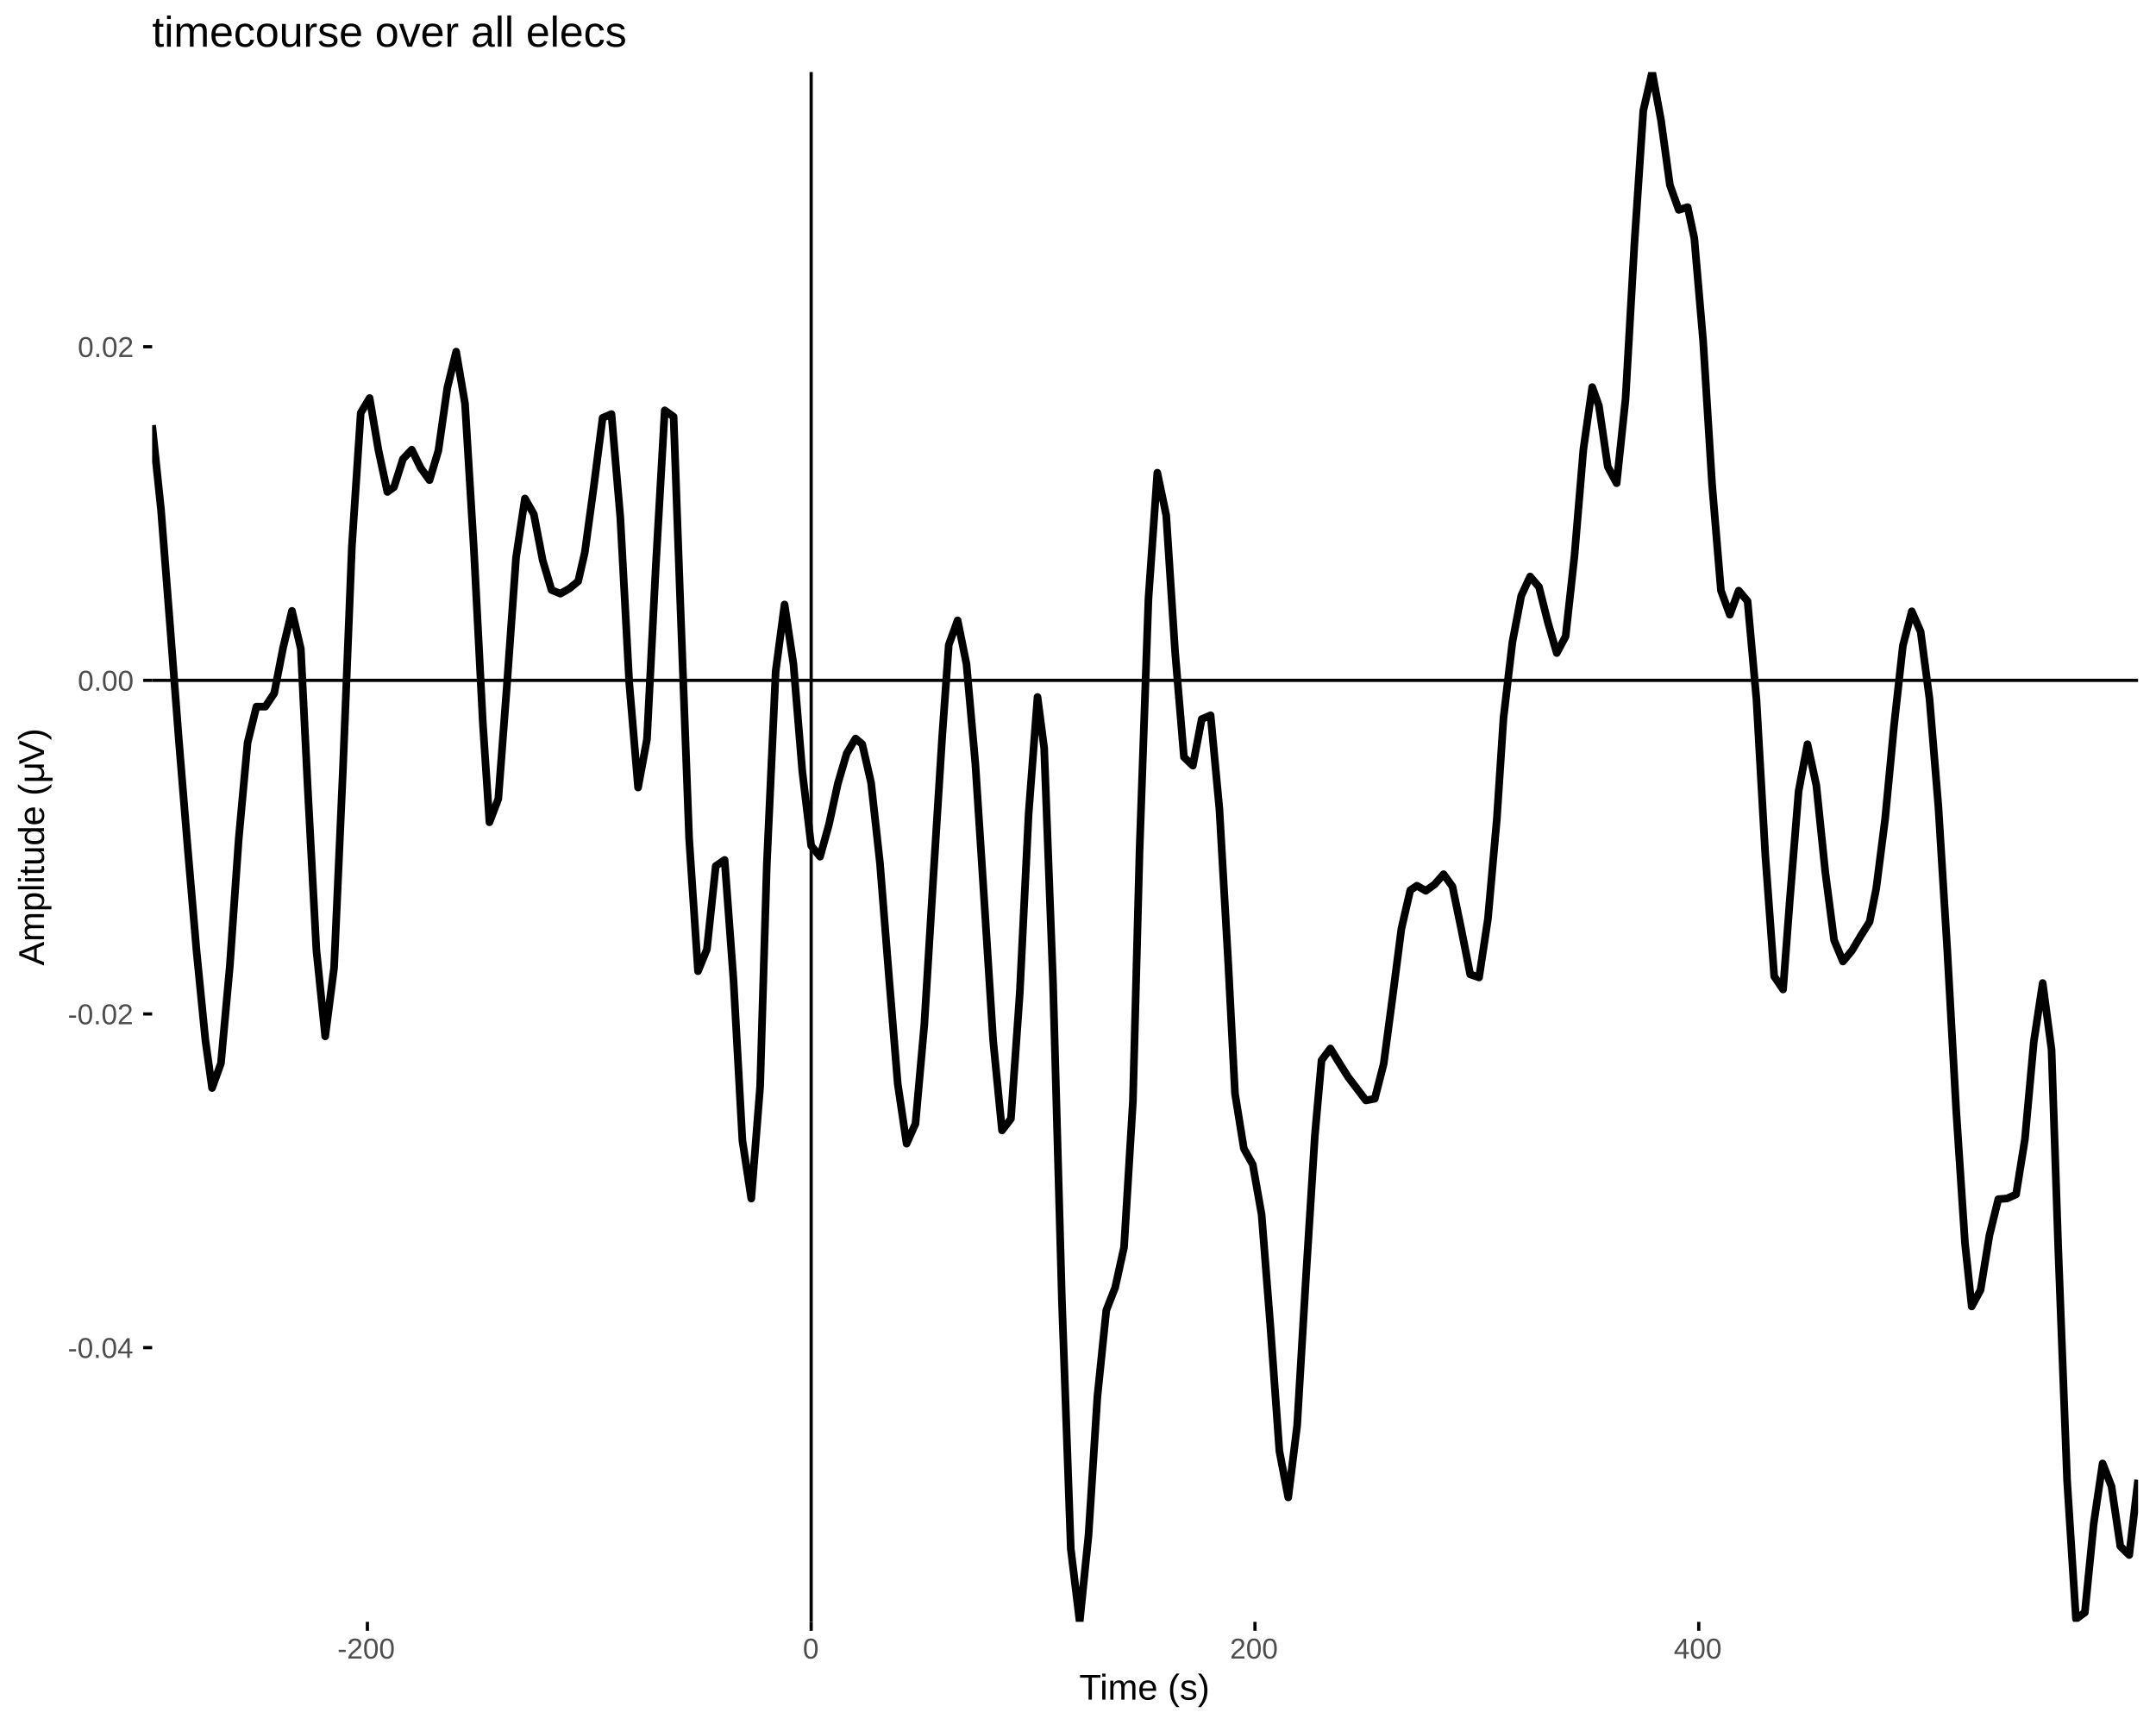
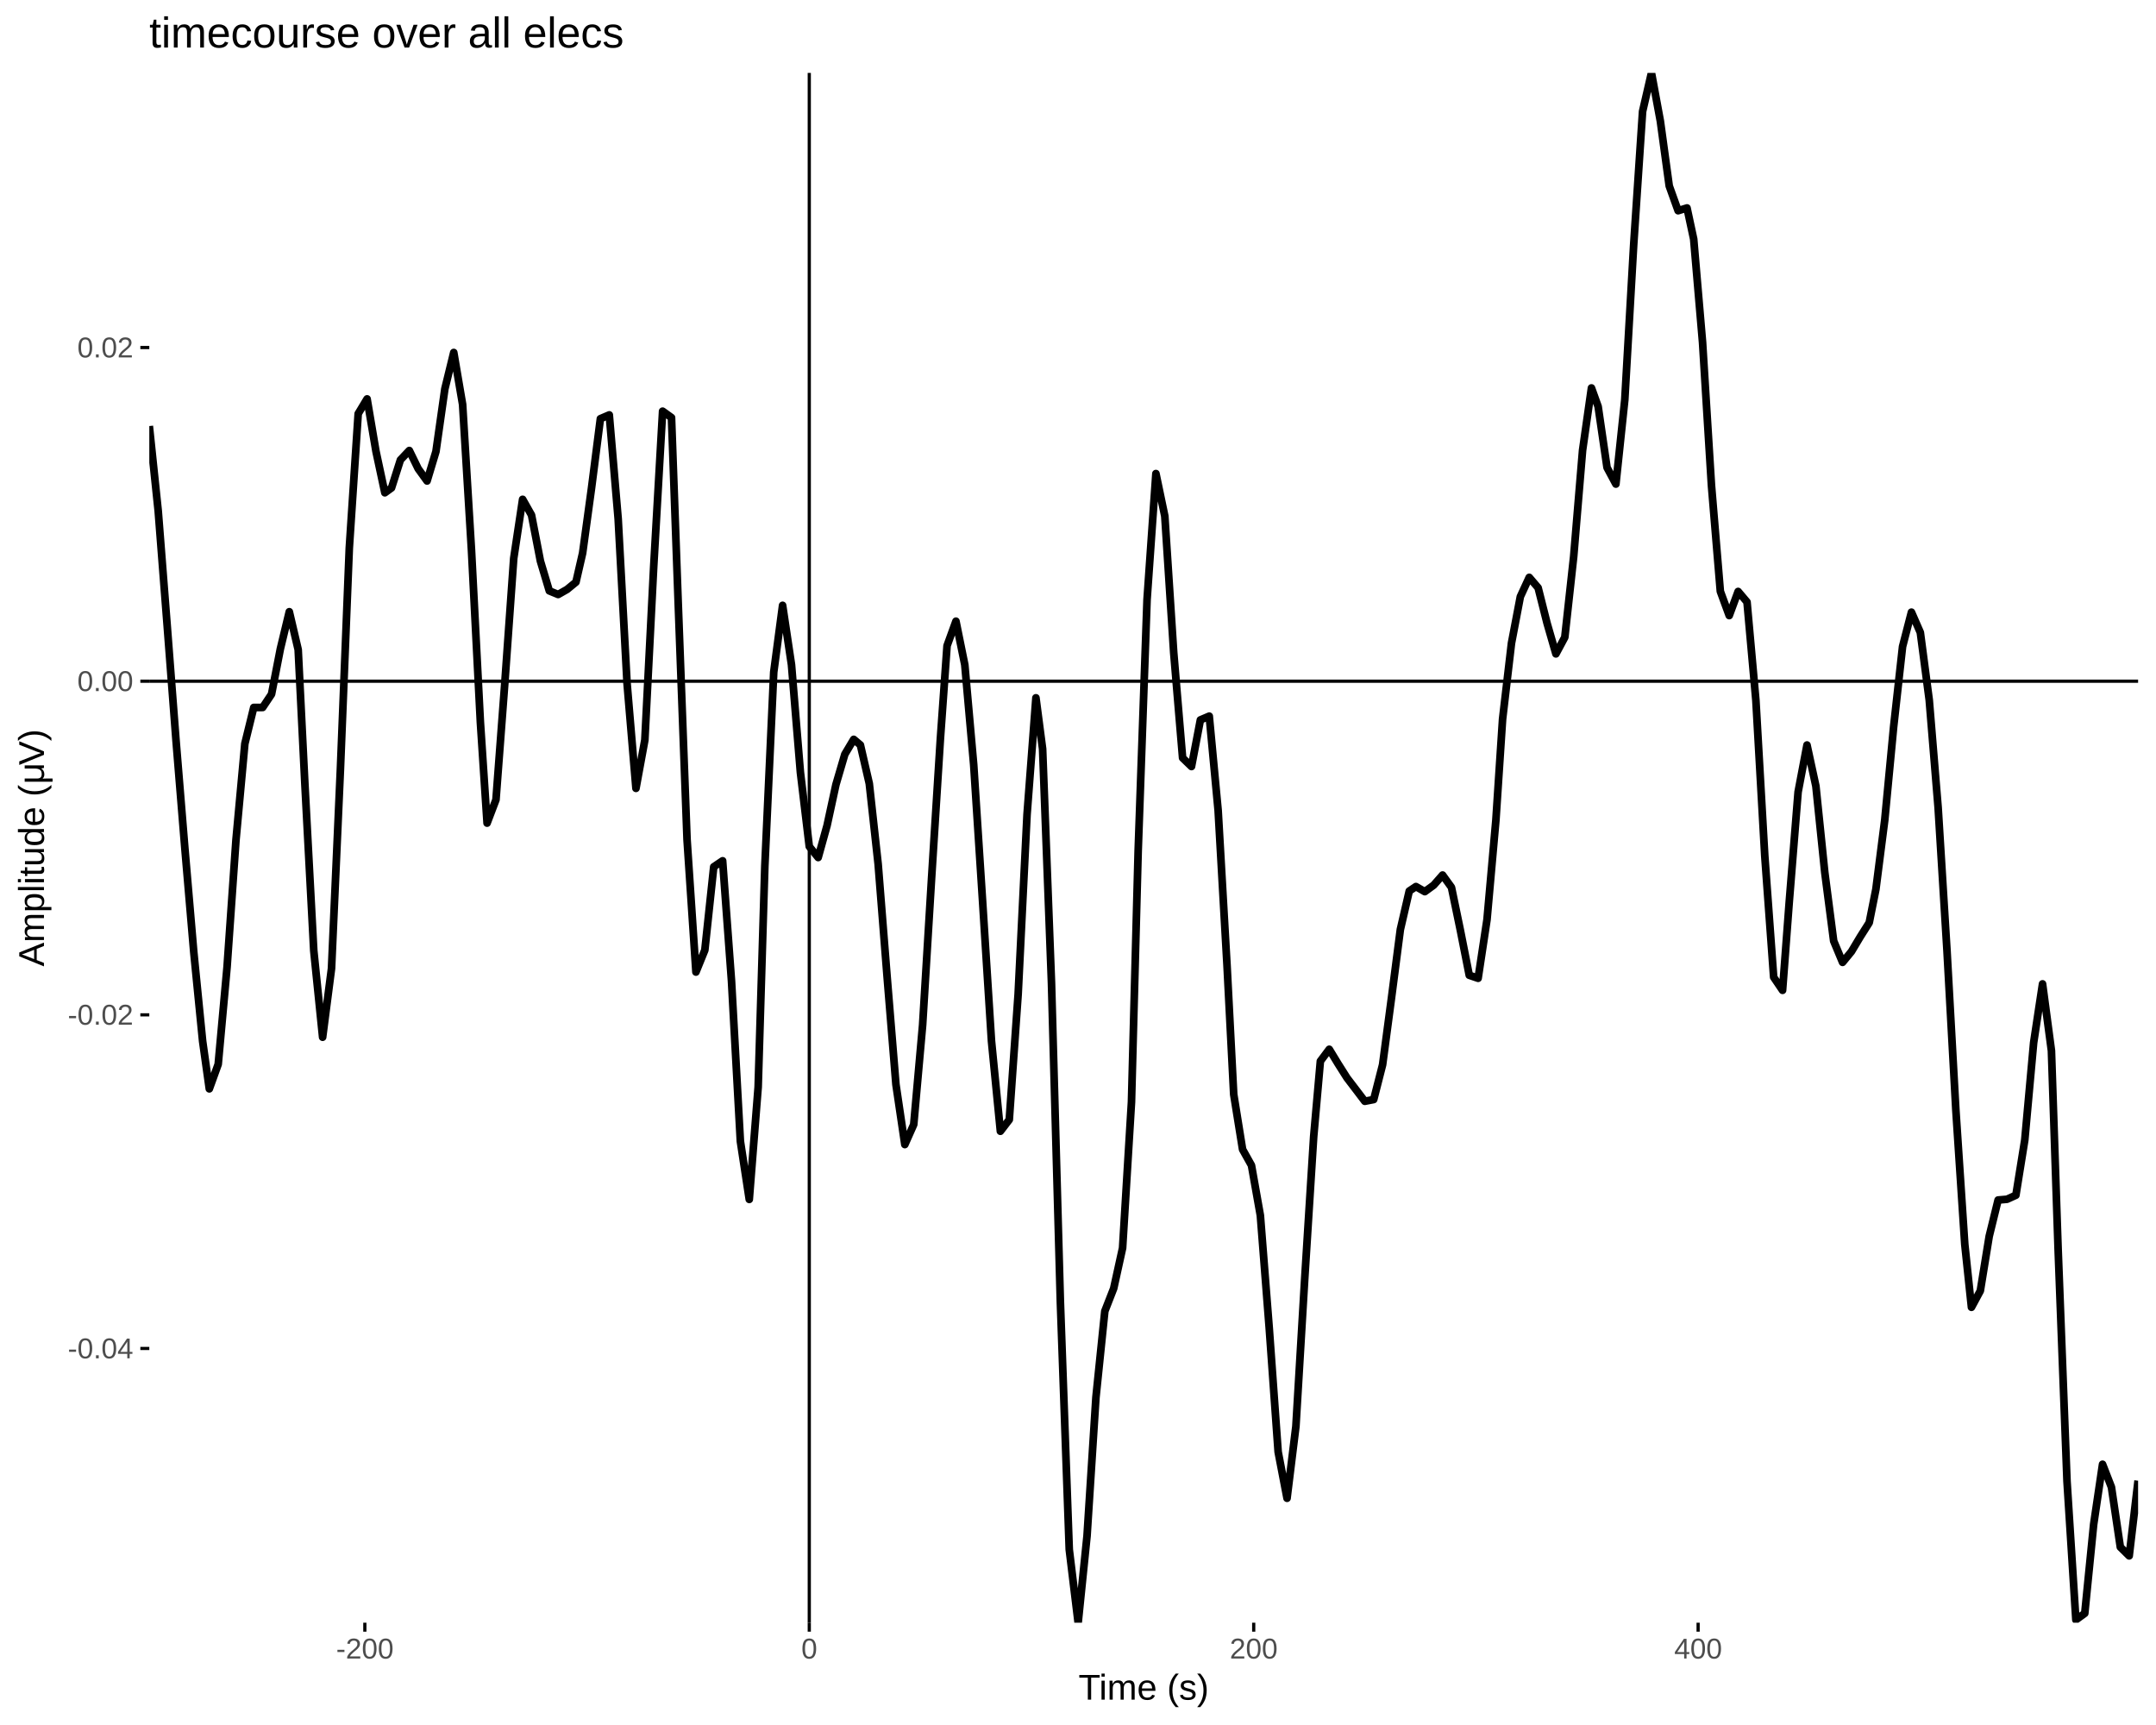
<svg xmlns="http://www.w3.org/2000/svg" viewBox="0 0 720.00 576.00">
  <defs>
    <style type="text/css">
-     line, polyline, path, rect, circle {
+     line, polyline, polygon, path, rect, circle {
      fill: none;
      stroke: #000000;
      stroke-linecap: round;
      stroke-linejoin: round;
      stroke-miterlimit: 10.00;
    }
  </style>
  </defs>
  <rect width="100%" height="100%" style="stroke: none; fill: #FFFFFF;" />
  <defs>
-     <clipPath id="cpNTAuODExfDcxNC4wMjJ8NTQxLjU2fDI0LjA2NDU=">
-       <rect x="50.81" y="24.06" width="663.21" height="517.50" />
+     <clipPath id="cpNDkuODZ8NzE0LjAyfDU0MS44NHwyNC4zNQ==">
+       <rect x="49.86" y="24.35" width="664.16" height="517.50" />
    </clipPath>
  </defs>
-   <polyline points="50.81,141.98 53.78,170.29 56.74,208.26 59.70,246.81 62.67,283.05 65.63,317.53 68.60,347.41 70.82,363.30 73.78,355.08 76.75,322.62 79.71,280.26 82.67,248.05 85.64,235.95 88.60,235.96 91.57,231.51 94.53,216.32 97.50,203.98 100.46,216.64 102.68,261.43 105.65,317.12 108.61,346.06 111.57,323.10 114.54,256.57 117.50,182.70 120.47,137.86 123.43,132.92 126.39,150.38 129.36,164.26 131.58,162.64 134.55,153.29 137.51,150.15 140.47,156.22 143.44,160.33 146.40,150.47 149.37,129.58 152.33,117.42 155.29,134.78 158.26,183.56 161.22,240.95 163.45,274.57 166.41,266.76 169.37,227.69 172.34,186.16 175.30,166.45 178.27,171.71 181.23,187.08 184.19,197.01 187.16,198.23 190.12,196.54 193.09,194.10 195.31,184.39 198.27,162.68 201.24,139.53 204.20,138.26 207.17,172.97 210.13,227.90 213.09,262.96 216.06,246.81 219.02,188.83 221.99,137.02 224.95,139.16 227.17,200.87 230.14,280.05 233.10,324.30 236.07,316.98 239.03,289.16 241.99,287.14 244.96,327.35 247.92,380.80 250.89,400.22 253.85,362.71 256.07,288.91 259.04,224.16 262.00,201.85 264.97,221.69 267.93,257.57 270.89,282.37 273.86,286.05 276.82,275.37 279.79,261.71 282.75,251.59 285.71,246.60 287.94,248.48 290.90,261.37 293.87,288.27 296.83,325.62 299.79,361.85 302.76,381.90 305.72,375.22 308.69,341.98 311.65,293.45 314.61,246.44 316.84,215.35 319.80,207.15 322.76,221.73 325.73,255.11 328.69,300.77 331.66,347.37 334.62,377.46 337.59,373.59 340.55,331.71 343.51,271.76 346.48,232.73 348.70,249.80 351.66,328.06 354.63,434.34 357.59,517.11 360.56,541.56 363.52,512.57 366.48,466.34 369.45,437.52 372.41,429.94 375.38,416.43 378.34,367.70 380.56,283.95 383.53,199.93 386.49,157.85 389.46,172.07 392.42,217.59 395.38,252.80 398.35,255.66 401.31,240.11 404.28,238.84 407.24,270.34 410.20,322.11 412.43,365.14 415.39,383.53 418.36,388.85 421.32,405.58 424.28,443.31 427.25,484.52 430.21,500.01 433.18,476.00 436.14,426.30 439.10,379.20 441.33,354.05 444.29,350.09 447.26,354.96 450.22,359.65 453.18,363.54 456.15,367.45 459.11,366.87 462.08,355.24 465.04,333.01 468.00,310.10 470.97,297.25 473.19,295.75 476.16,297.45 479.12,295.29 482.08,291.91 485.05,296.02 488.01,310.35 490.98,325.37 493.94,326.38 496.90,306.79 499.87,273.52 502.09,239.81 505.06,214.47 508.02,198.95 510.98,192.51 513.95,195.99 516.91,207.77 519.88,218.06 522.84,212.51 525.80,185.59 528.77,150.08 531.73,129.26 533.95,135.47 536.92,155.84 539.88,161.36 542.85,133.23 545.81,81.46 548.78,36.95 551.74,24.06 554.70,40.17 557.67,61.81 560.63,70.08 563.60,69.16 565.82,79.56 568.78,114.05 571.75,161.75 574.71,197.18 577.68,205.27 580.64,197.22 583.60,200.73 586.57,233.56 589.53,285.52 592.50,326.02 595.46,330.40 597.68,300.92 600.65,264.17 603.61,248.49 606.57,262.22 609.54,291.04 612.50,313.94 615.47,321.05 618.43,317.46 621.40,312.49 624.36,307.80 626.58,296.63 629.55,273.41 632.51,242.34 635.47,215.63 638.44,204.13 641.40,210.92 644.37,233.44 647.33,269.35 650.29,317.15 653.26,370.51 656.22,415.21 658.45,436.24 661.41,430.74 664.37,412.51 667.34,400.42 670.30,400.17 673.27,398.82 676.23,380.36 679.19,347.87 682.16,328.25 685.12,350.55 687.35,416.76 690.31,494.29 693.27,540.60 696.24,538.44 699.20,508.74 702.17,488.66 705.13,496.30 708.09,516.32 711.06,519.24 714.02,494.13 " style="stroke-width: 2.56; stroke-linecap: butt;" clip-path="url(#cpNTAuODExfDcxNC4wMjJ8NTQxLjU2fDI0LjA2NDU=)" />
-   <line x1="270.89" y1="541.56" x2="270.89" y2="24.06" style="stroke-width: 1.07; stroke-linecap: butt;" clip-path="url(#cpNTAuODExfDcxNC4wMjJ8NTQxLjU2fDI0LjA2NDU=)" />
-   <line x1="50.81" y1="227.18" x2="714.02" y2="227.18" style="stroke-width: 1.07; stroke-linecap: butt;" clip-path="url(#cpNTAuODExfDcxNC4wMjJ8NTQxLjU2fDI0LjA2NDU=)" />
+   <polyline points="49.86,142.26 52.83,170.57 55.80,208.54 58.77,247.09 61.74,283.33 64.70,317.81 67.67,347.69 69.90,363.58 72.87,355.36 75.83,322.90 78.80,280.54 81.77,248.33 84.74,236.23 87.71,236.24 90.68,231.80 93.64,216.60 96.61,204.26 99.58,216.93 101.81,261.71 104.78,317.40 107.74,346.34 110.71,323.38 113.68,256.86 116.65,182.98 119.62,138.14 122.59,133.20 125.55,150.67 128.52,164.54 130.75,162.92 133.72,153.57 136.69,150.43 139.65,156.50 142.62,160.61 145.59,150.75 148.56,129.86 151.53,117.70 154.49,135.06 157.46,183.84 160.43,241.24 162.66,274.85 165.63,267.04 168.59,227.97 171.56,186.44 174.53,166.73 177.50,171.99 180.47,187.36 183.44,197.29 186.40,198.51 189.37,196.82 192.34,194.38 194.57,184.67 197.54,162.96 200.50,139.81 203.47,138.54 206.44,173.25 209.41,228.18 212.38,263.24 215.35,247.09 218.31,189.11 221.28,137.30 224.25,139.44 226.48,201.15 229.44,280.33 232.41,324.58 235.38,317.26 238.35,289.44 241.32,287.43 244.29,327.63 247.25,381.08 250.22,400.50 253.19,362.99 255.42,289.19 258.39,224.44 261.35,202.13 264.32,221.97 267.29,257.85 270.26,282.65 273.23,286.34 276.20,275.65 279.16,261.99 282.13,251.87 285.10,246.88 287.33,248.76 290.30,261.65 293.26,288.55 296.23,325.90 299.20,362.13 302.17,382.18 305.14,375.50 308.11,342.26 311.07,293.73 314.04,246.73 316.27,215.63 319.24,207.43 322.20,222.01 325.17,255.39 328.14,301.05 331.11,347.65 334.08,377.74 337.05,373.87 340.01,331.99 342.98,272.04 345.95,233.01 348.18,250.08 351.15,328.34 354.11,434.62 357.08,517.39 360.05,541.84 363.02,512.85 365.99,466.62 368.96,437.80 371.92,430.22 374.89,416.71 377.86,367.98 380.09,284.23 383.06,200.21 386.02,158.13 388.99,172.35 391.96,217.87 394.93,253.08 397.90,255.95 400.87,240.39 403.83,239.13 406.80,270.62 409.77,322.39 412.00,365.42 414.96,383.81 417.93,389.13 420.90,405.86 423.87,443.59 426.84,484.80 429.81,500.29 432.77,476.29 435.74,426.58 438.71,379.48 440.94,354.33 443.91,350.37 446.87,355.24 449.84,359.93 452.81,363.82 455.78,367.73 458.75,367.15 461.72,355.52 464.68,333.29 467.65,310.38 470.62,297.53 472.85,296.03 475.82,297.73 478.78,295.57 481.75,292.19 484.72,296.30 487.69,310.63 490.66,325.65 493.62,326.66 496.59,307.07 499.56,273.80 501.79,240.09 504.76,214.76 507.72,199.23 510.69,192.79 513.66,196.27 516.63,208.05 519.60,218.34 522.57,212.79 525.53,185.87 528.50,150.37 531.47,129.54 533.70,135.75 536.67,156.12 539.63,161.64 542.60,133.51 545.57,81.74 548.54,37.23 551.51,24.35 554.48,40.45 557.44,62.09 560.41,70.36 563.38,69.44 565.61,79.84 568.57,114.33 571.54,162.03 574.51,197.46 577.48,205.55 580.45,197.50 583.42,201.01 586.38,233.84 589.35,285.80 592.32,326.30 595.29,330.68 597.52,301.20 600.48,264.45 603.45,248.77 606.42,262.50 609.39,291.32 612.36,314.22 615.33,321.34 618.29,317.74 621.26,312.77 624.23,308.09 626.46,296.91 629.43,273.69 632.39,242.62 635.36,215.91 638.33,204.41 641.30,211.20 644.27,233.72 647.24,269.63 650.20,317.43 653.17,370.80 656.14,415.49 658.37,436.52 661.33,431.02 664.30,412.79 667.27,400.70 670.24,400.45 673.21,399.10 676.18,380.64 679.14,348.15 682.11,328.53 685.08,350.84 687.31,417.04 690.28,494.58 693.24,540.88 696.21,538.72 699.18,509.02 702.15,488.94 705.12,496.59 708.09,516.60 711.05,519.52 714.02,494.41 " style="stroke-width: 2.56; stroke-linecap: butt;" clip-path="url(#cpNDkuODZ8NzE0LjAyfDU0MS44NHwyNC4zNQ==)" />
+   <line x1="270.26" y1="541.84" x2="270.26" y2="24.35" style="stroke-width: 1.07; stroke-linecap: butt;" clip-path="url(#cpNDkuODZ8NzE0LjAyfDU0MS44NHwyNC4zNQ==)" />
+   <line x1="49.86" y1="227.46" x2="714.02" y2="227.46" style="stroke-width: 1.07; stroke-linecap: butt;" clip-path="url(#cpNDkuODZ8NzE0LjAyfDU0MS44NHwyNC4zNQ==)" />
  <defs>
-     <clipPath id="cpMHw3MjB8NTc2fDA=">
+     <clipPath id="cpMC4wMHw3MjAuMDB8NTc2LjAwfDAuMDA=">
      <rect x="0.00" y="0.00" width="720.00" height="576.00" />
    </clipPath>
  </defs>
-   <g clip-path="url(#cpMHw3MjB8NTc2fDA=)">
-     <text x="22.64" y="453.43" style="font-size: 9.60px; fill: #4D4D4D; font-family: Liberation Sans;" textLength="22.79px" lengthAdjust="spacingAndGlyphs">-0.04</text>
+   <g clip-path="url(#cpMC4wMHw3MjAuMDB8NTc2LjAwfDAuMDA=)">
+     <text x="22.64" y="453.57" style="font-size: 9.60px; fill: #4D4D4D; font-family: Liberation Sans;" textLength="21.84px" lengthAdjust="spacingAndGlyphs">-0.04</text>
  </g>
-   <g clip-path="url(#cpMHw3MjB8NTc2fDA=)">
-     <text x="22.64" y="342.02" style="font-size: 9.60px; fill: #4D4D4D; font-family: Liberation Sans;" textLength="22.79px" lengthAdjust="spacingAndGlyphs">-0.02</text>
+   <g clip-path="url(#cpMC4wMHw3MjAuMDB8NTc2LjAwfDAuMDA=)">
+     <text x="22.64" y="342.16" style="font-size: 9.60px; fill: #4D4D4D; font-family: Liberation Sans;" textLength="21.84px" lengthAdjust="spacingAndGlyphs">-0.02</text>
  </g>
-   <g clip-path="url(#cpMHw3MjB8NTc2fDA=)">
-     <text x="25.97" y="230.62" style="font-size: 9.60px; fill: #4D4D4D; font-family: Liberation Sans;" textLength="19.46px" lengthAdjust="spacingAndGlyphs">0.00</text>
+   <g clip-path="url(#cpMC4wMHw3MjAuMDB8NTc2LjAwfDAuMDA=)">
+     <text x="25.83" y="230.76" style="font-size: 9.60px; fill: #4D4D4D; font-family: Liberation Sans;" textLength="18.66px" lengthAdjust="spacingAndGlyphs">0.00</text>
  </g>
-   <g clip-path="url(#cpMHw3MjB8NTc2fDA=)">
-     <text x="25.97" y="119.21" style="font-size: 9.60px; fill: #4D4D4D; font-family: Liberation Sans;" textLength="19.46px" lengthAdjust="spacingAndGlyphs">0.02</text>
+   <g clip-path="url(#cpMC4wMHw3MjAuMDB8NTc2LjAwfDAuMDA=)">
+     <text x="25.83" y="119.35" style="font-size: 9.60px; fill: #4D4D4D; font-family: Liberation Sans;" textLength="18.66px" lengthAdjust="spacingAndGlyphs">0.02</text>
  </g>
-   <polyline points="47.82,449.99 50.81,449.99 " style="stroke-width: 1.07; stroke-linecap: butt;" clip-path="url(#cpMHw3MjB8NTc2fDA=)" />
-   <polyline points="47.82,338.58 50.81,338.58 " style="stroke-width: 1.07; stroke-linecap: butt;" clip-path="url(#cpMHw3MjB8NTc2fDA=)" />
-   <polyline points="47.82,227.18 50.81,227.18 " style="stroke-width: 1.07; stroke-linecap: butt;" clip-path="url(#cpMHw3MjB8NTc2fDA=)" />
-   <polyline points="47.82,115.77 50.81,115.77 " style="stroke-width: 1.07; stroke-linecap: butt;" clip-path="url(#cpMHw3MjB8NTc2fDA=)" />
-   <polyline points="122.69,544.55 122.69,541.56 " style="stroke-width: 1.07; stroke-linecap: butt;" clip-path="url(#cpMHw3MjB8NTc2fDA=)" />
-   <polyline points="270.89,544.55 270.89,541.56 " style="stroke-width: 1.07; stroke-linecap: butt;" clip-path="url(#cpMHw3MjB8NTc2fDA=)" />
-   <polyline points="419.10,544.55 419.10,541.56 " style="stroke-width: 1.07; stroke-linecap: butt;" clip-path="url(#cpMHw3MjB8NTc2fDA=)" />
-   <polyline points="567.30,544.55 567.30,541.56 " style="stroke-width: 1.07; stroke-linecap: butt;" clip-path="url(#cpMHw3MjB8NTc2fDA=)" />
-   <g clip-path="url(#cpMHw3MjB8NTc2fDA=)">
-     <text x="112.68" y="553.81" style="font-size: 9.60px; fill: #4D4D4D; font-family: Liberation Sans;" textLength="20.01px" lengthAdjust="spacingAndGlyphs">-200</text>
+   <polyline points="46.87,450.27 49.86,450.27 " style="stroke-width: 1.07; stroke-linecap: butt;" clip-path="url(#cpMC4wMHw3MjAuMDB8NTc2LjAwfDAuMDA=)" />
+   <polyline points="46.87,338.87 49.86,338.87 " style="stroke-width: 1.07; stroke-linecap: butt;" clip-path="url(#cpMC4wMHw3MjAuMDB8NTc2LjAwfDAuMDA=)" />
+   <polyline points="46.87,227.46 49.86,227.46 " style="stroke-width: 1.07; stroke-linecap: butt;" clip-path="url(#cpMC4wMHw3MjAuMDB8NTc2LjAwfDAuMDA=)" />
+   <polyline points="46.87,116.05 49.86,116.05 " style="stroke-width: 1.07; stroke-linecap: butt;" clip-path="url(#cpMC4wMHw3MjAuMDB8NTc2LjAwfDAuMDA=)" />
+   <polyline points="121.84,544.83 121.84,541.84 " style="stroke-width: 1.07; stroke-linecap: butt;" clip-path="url(#cpMC4wMHw3MjAuMDB8NTc2LjAwfDAuMDA=)" />
+   <polyline points="270.26,544.83 270.26,541.84 " style="stroke-width: 1.07; stroke-linecap: butt;" clip-path="url(#cpMC4wMHw3MjAuMDB8NTc2LjAwfDAuMDA=)" />
+   <polyline points="418.68,544.83 418.68,541.84 " style="stroke-width: 1.07; stroke-linecap: butt;" clip-path="url(#cpMC4wMHw3MjAuMDB8NTc2LjAwfDAuMDA=)" />
+   <polyline points="567.09,544.83 567.09,541.84 " style="stroke-width: 1.07; stroke-linecap: butt;" clip-path="url(#cpMC4wMHw3MjAuMDB8NTc2LjAwfDAuMDA=)" />
+   <g clip-path="url(#cpMC4wMHw3MjAuMDB8NTc2LjAwfDAuMDA=)">
+     <text x="112.26" y="553.81" style="font-size: 9.60px; fill: #4D4D4D; font-family: Liberation Sans;" textLength="19.17px" lengthAdjust="spacingAndGlyphs">-200</text>
  </g>
-   <g clip-path="url(#cpMHw3MjB8NTc2fDA=)">
-     <text x="268.11" y="553.81" style="font-size: 9.60px; fill: #4D4D4D; font-family: Liberation Sans;" textLength="5.56px" lengthAdjust="spacingAndGlyphs">0</text>
+   <g clip-path="url(#cpMC4wMHw3MjAuMDB8NTc2LjAwfDAuMDA=)">
+     <text x="267.60" y="553.81" style="font-size: 9.60px; fill: #4D4D4D; font-family: Liberation Sans;" textLength="5.33px" lengthAdjust="spacingAndGlyphs">0</text>
  </g>
-   <g clip-path="url(#cpMHw3MjB8NTc2fDA=)">
-     <text x="410.75" y="553.81" style="font-size: 9.60px; fill: #4D4D4D; font-family: Liberation Sans;" textLength="16.68px" lengthAdjust="spacingAndGlyphs">200</text>
+   <g clip-path="url(#cpMC4wMHw3MjAuMDB8NTc2LjAwfDAuMDA=)">
+     <text x="410.68" y="553.81" style="font-size: 9.60px; fill: #4D4D4D; font-family: Liberation Sans;" textLength="15.98px" lengthAdjust="spacingAndGlyphs">200</text>
  </g>
-   <g clip-path="url(#cpMHw3MjB8NTc2fDA=)">
-     <text x="558.96" y="553.81" style="font-size: 9.60px; fill: #4D4D4D; font-family: Liberation Sans;" textLength="16.68px" lengthAdjust="spacingAndGlyphs">400</text>
+   <g clip-path="url(#cpMC4wMHw3MjAuMDB8NTc2LjAwfDAuMDA=)">
+     <text x="559.10" y="553.81" style="font-size: 9.60px; fill: #4D4D4D; font-family: Liberation Sans;" textLength="15.98px" lengthAdjust="spacingAndGlyphs">400</text>
  </g>
-   <g clip-path="url(#cpMHw3MjB8NTc2fDA=)">
-     <text x="360.42" y="567.54" style="font-size: 12.00px; font-family: Liberation Sans;" textLength="43.99px" lengthAdjust="spacingAndGlyphs">Time (s)</text>
+   <g clip-path="url(#cpMC4wMHw3MjAuMDB8NTc2LjAwfDAuMDA=)">
+     <text x="360.17" y="567.54" style="font-size: 12.00px; font-family: Liberation Sans;" textLength="43.55px" lengthAdjust="spacingAndGlyphs">Time (s)</text>
  </g>
-   <g clip-path="url(#cpMHw3MjB8NTc2fDA=)">
-     <text transform="translate(14.68,322.44) rotate(-90)" style="font-size: 12.00px; font-family: Liberation Sans;" textLength="60.69px" lengthAdjust="spacingAndGlyphs">Amplitude (</text>
+   <g clip-path="url(#cpMC4wMHw3MjAuMDB8NTc2LjAwfDAuMDA=)">
+     <text transform="translate(14.68,322.72) rotate(-90)" style="font-size: 12.00px; font-family: Liberation Sans;" textLength="60.69px" lengthAdjust="spacingAndGlyphs">Amplitude (</text>
  </g>
-   <g clip-path="url(#cpMHw3MjB8NTc2fDA=)">
-     <text transform="translate(14.68,261.75) rotate(-90)" style="font-size: 12.00px; font-family: Symbola;" textLength="6.56px" lengthAdjust="spacingAndGlyphs">μ</text>
+   <g clip-path="url(#cpMC4wMHw3MjAuMDB8NTc2LjAwfDAuMDA=)">
+     <text transform="translate(14.68,262.03) rotate(-90)" style="font-size: 12.00px; font-family: Symbola;" textLength="6.56px" lengthAdjust="spacingAndGlyphs">μ</text>
  </g>
-   <g clip-path="url(#cpMHw3MjB8NTc2fDA=)">
-     <text transform="translate(14.68,255.19) rotate(-90)" style="font-size: 12.00px; font-family: Liberation Sans;" textLength="12.00px" lengthAdjust="spacingAndGlyphs">V)</text>
+   <g clip-path="url(#cpMC4wMHw3MjAuMDB8NTc2LjAwfDAuMDA=)">
+     <text transform="translate(14.68,255.47) rotate(-90)" style="font-size: 12.00px; font-family: Liberation Sans;" textLength="12.00px" lengthAdjust="spacingAndGlyphs">V)</text>
  </g>
-   <g clip-path="url(#cpMHw3MjB8NTc2fDA=)">
-     <text x="50.81" y="15.60" style="font-size: 14.40px; font-family: Liberation Sans;" textLength="154.06px" lengthAdjust="spacingAndGlyphs">timecourse over all elecs</text>
+   <g clip-path="url(#cpMC4wMHw3MjAuMDB8NTc2LjAwfDAuMDA=)">
+     <text x="49.86" y="15.88" style="font-size: 14.40px; font-family: Liberation Sans;" textLength="158.41px" lengthAdjust="spacingAndGlyphs">timecourse over all elecs</text>
  </g>
</svg>
